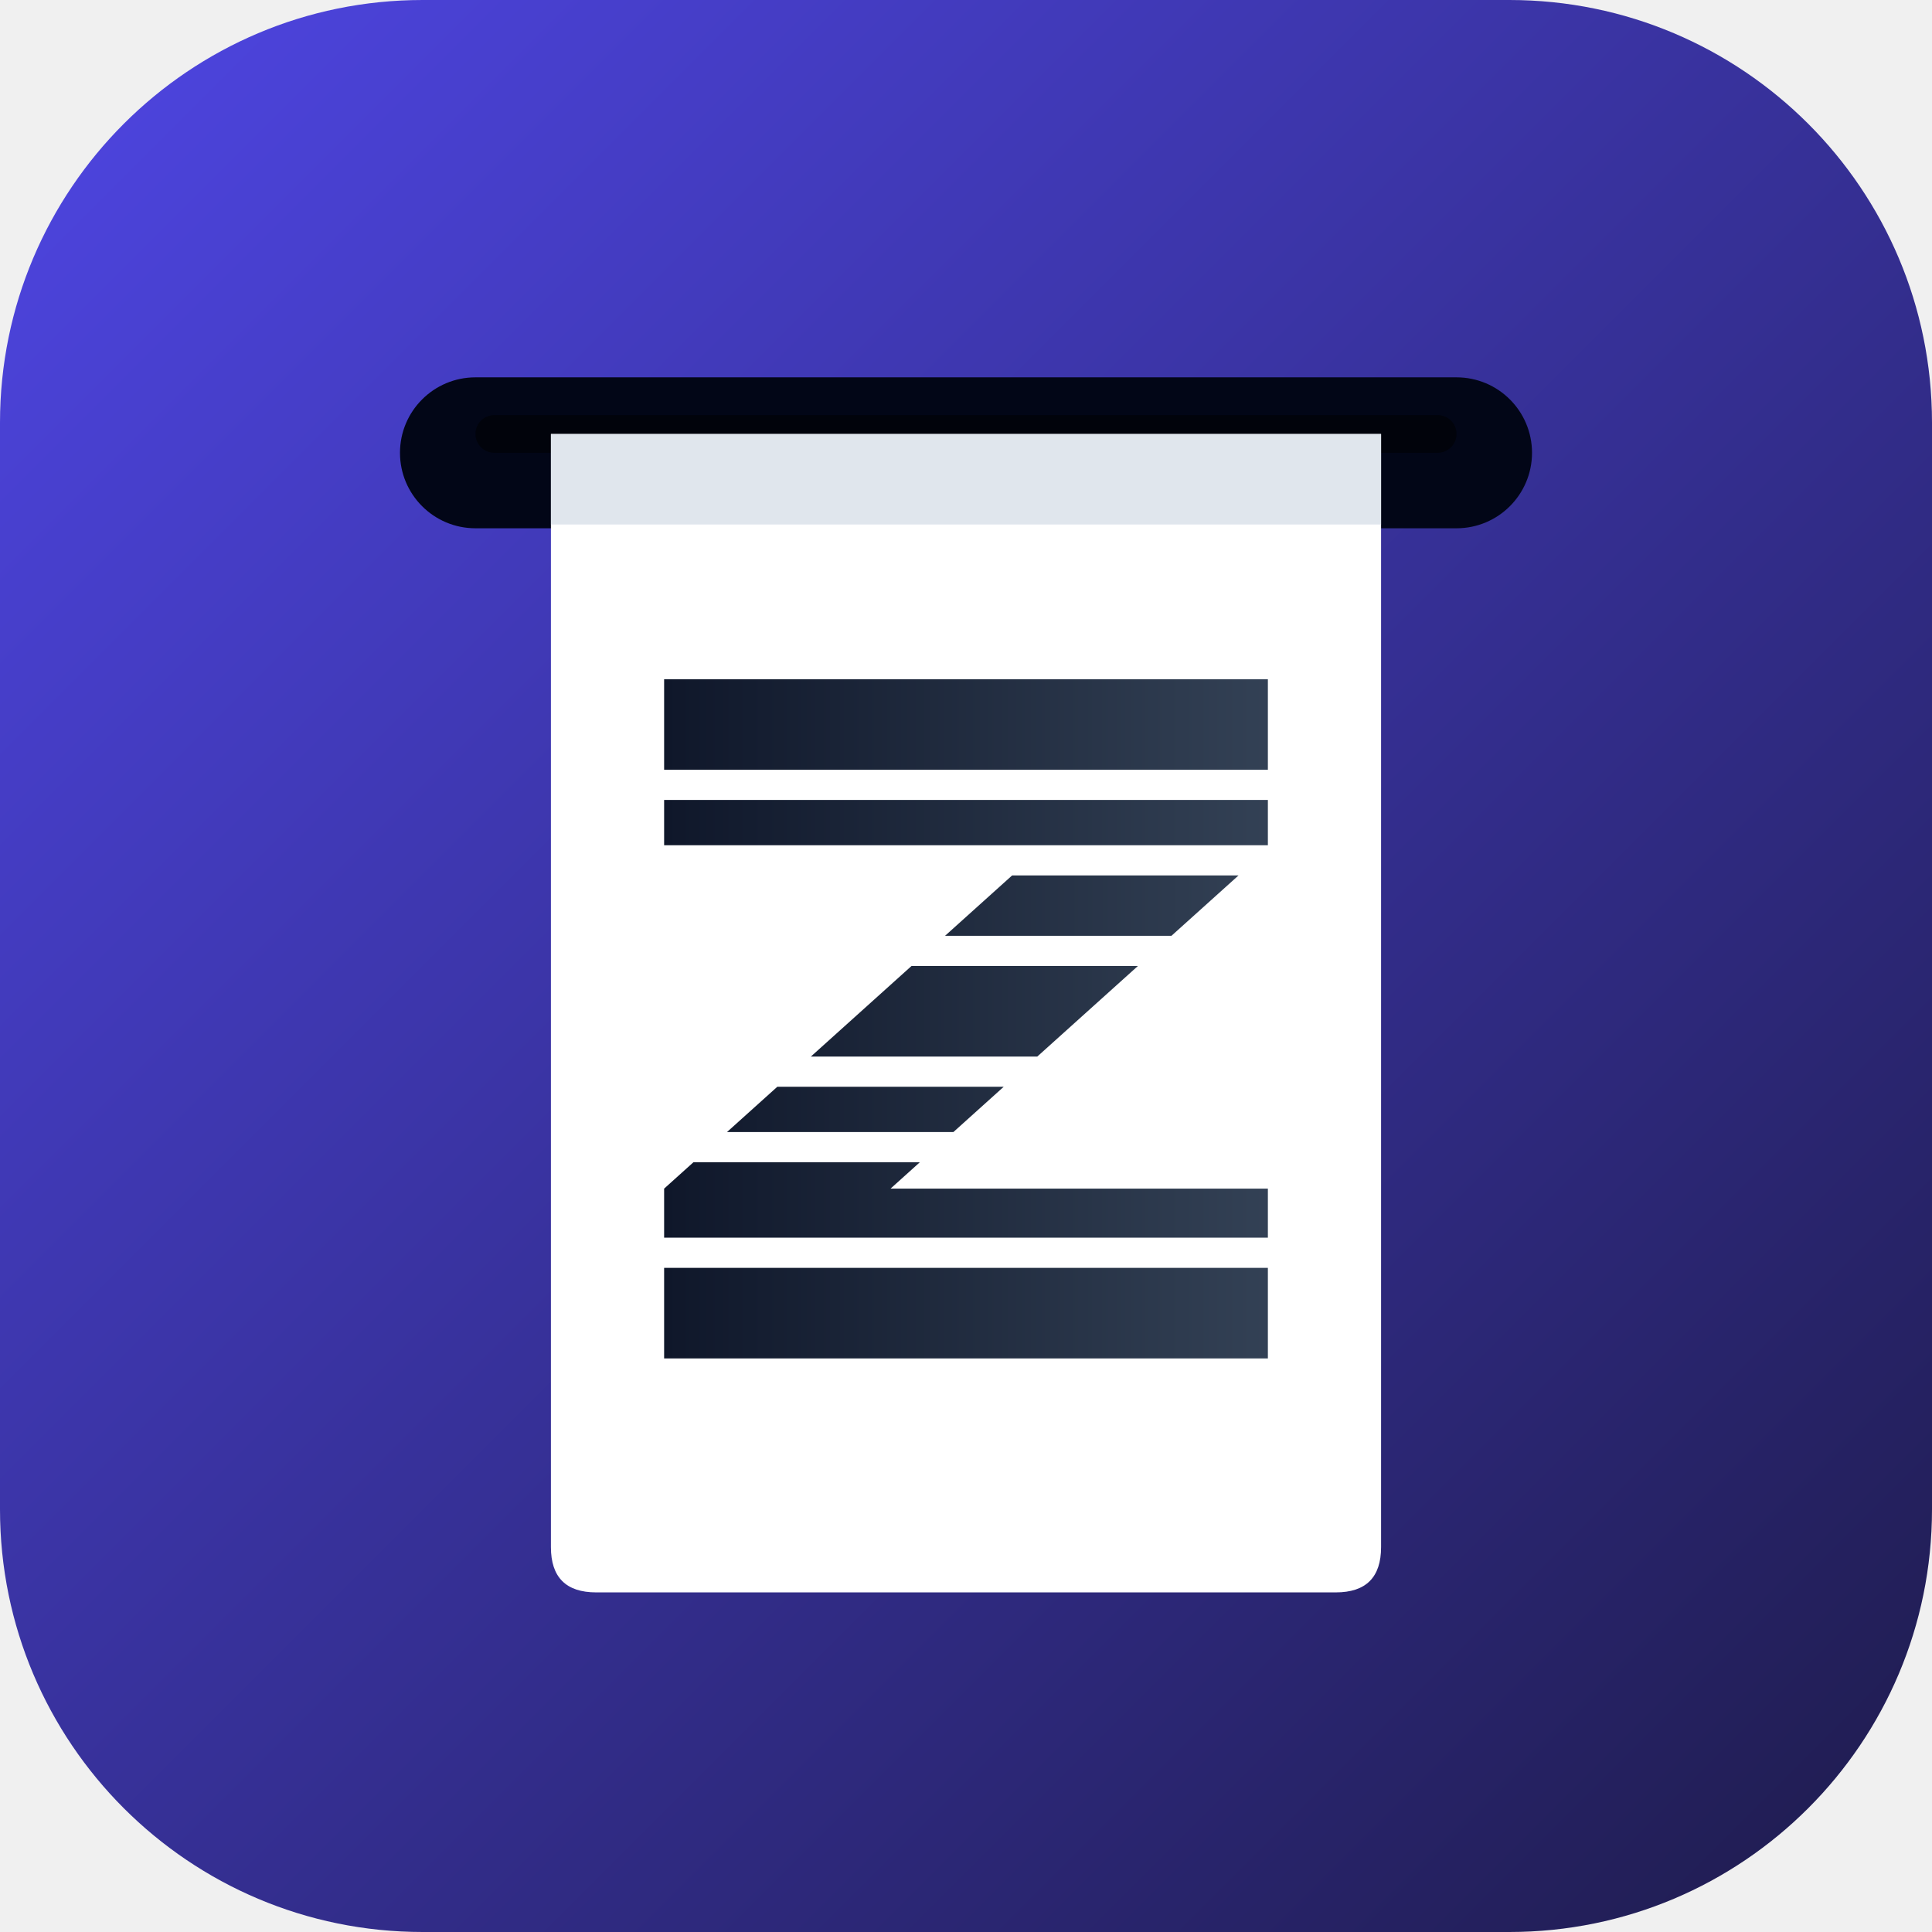
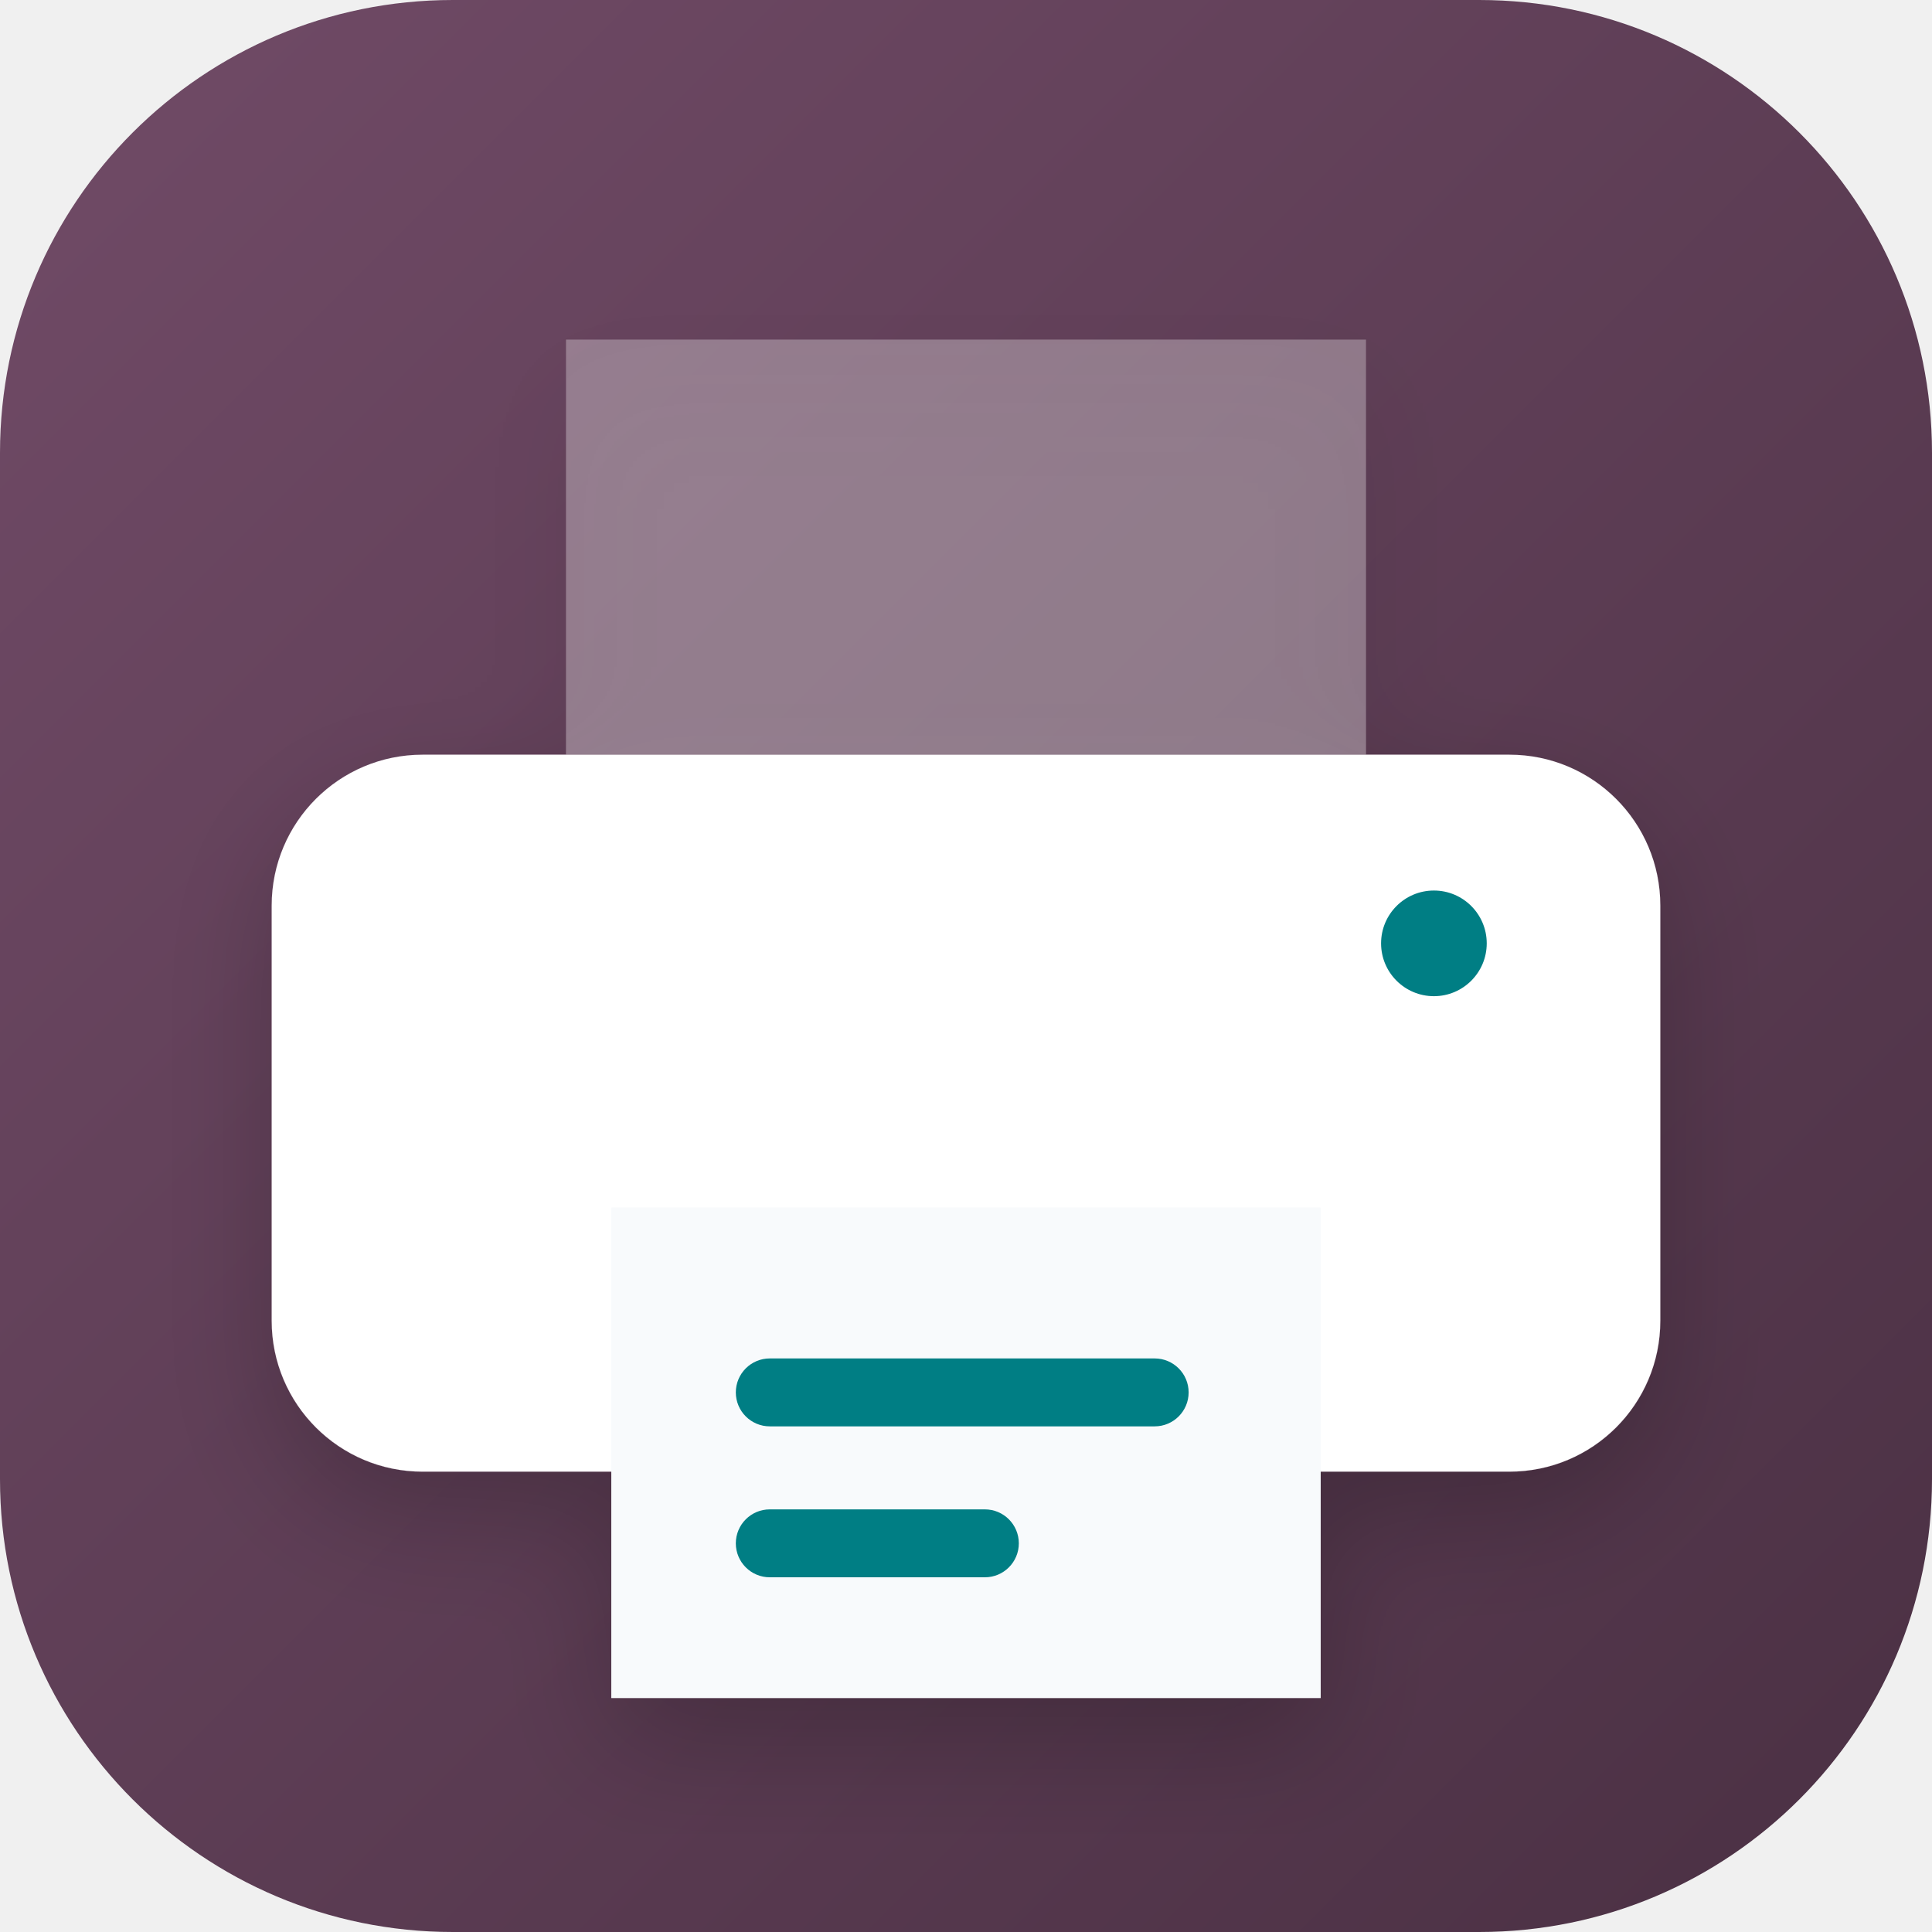
<svg xmlns="http://www.w3.org/2000/svg" viewBox="0 0 512 512">
  <defs>
-     <linearGradient id="gradBg" x1="0%" y1="0%" x2="100%" y2="100%">
-       <stop offset="0%" stop-color="#4f46e5" />
-       <stop offset="100%" stop-color="#1e1b4b" />
+     <linearGradient id="bg-grad" x1="0%" y1="0%" x2="100%" y2="100%">
+       <stop offset="0%" stop-color="#714B67" />
+       <stop offset="100%" stop-color="#4a3043" />
    </linearGradient>
-     <linearGradient id="inkGrad" x1="0%" y1="0%" x2="100%" y2="0%">
-       <stop offset="0%" stop-color="#0f172a" />
-       <stop offset="100%" stop-color="#334155" />
-     </linearGradient>
-     <clipPath id="z-mask">
-       <path d="M 176 180 L 336 180 L 336 225 L 236 315 L 336 315 L 336 360 L 176 360 L 176 315 L 276 225 L 176 225 Z" />
-     </clipPath>
+     <filter id="shadow" x="-10%" y="-10%" width="120%" height="120%">
+       <feDropShadow dx="0" dy="12" stdDeviation="15" flood-color="#000000" flood-opacity="0.2" />
+     </filter>
  </defs>
-   <rect width="512" height="512" rx="112" fill="url(#gradBg)" />
-   <rect x="106" y="100" width="300" height="40" rx="20" fill="#020617" />
-   <rect x="126" y="110" width="260" height="10" rx="5" fill="#000000" opacity="0.5" />
-   <path d="M 146 115 L 366 115 L 366 410 Q 366 422 354 422 L 158 422 Q 146 422 146 410 Z" fill="#ffffff" />
-   <rect x="146" y="115" width="220" height="24" fill="#cbd5e1" opacity="0.6" />
-   <g clip-path="url(#z-mask)">
-     <rect x="176" y="180" width="160" height="24" fill="url(#inkGrad)" />
-     <rect x="176" y="212" width="160" height="12" fill="url(#inkGrad)" />
-     <rect x="176" y="232" width="160" height="16" fill="url(#inkGrad)" />
-     <rect x="176" y="256" width="160" height="24" fill="url(#inkGrad)" />
-     <rect x="176" y="288" width="160" height="12" fill="url(#inkGrad)" />
-     <rect x="176" y="308" width="160" height="20" fill="url(#inkGrad)" />
-     <rect x="176" y="336" width="160" height="24" fill="url(#inkGrad)" />
+   <rect width="512" height="512" rx="120" fill="url(#bg-grad)" />
+   <g filter="url(#shadow)">
+     <path d="M150 90H362V200H150V90Z" fill="#ffffff" fill-opacity="0.3" />
+     <path d="M400 200H112C89.9 200 72 217.9 72 240V350C72 372.1 89.9 390 112 390H400C422.1 390 440 372.1 440 350V240C440 217.9 422.1 200 400 200Z" fill="#ffffff" />
+     <path d="M350 320H162V450H350V320Z" fill="#f8fafc" />
+     <rect x="195" y="360" width="120" height="18" rx="9" fill="#017E84" />
+     <rect x="195" y="400" width="75" height="18" rx="9" fill="#017E84" />
+     <circle cx="380" cy="250" r="14" fill="#017E84" />
  </g>
</svg>
